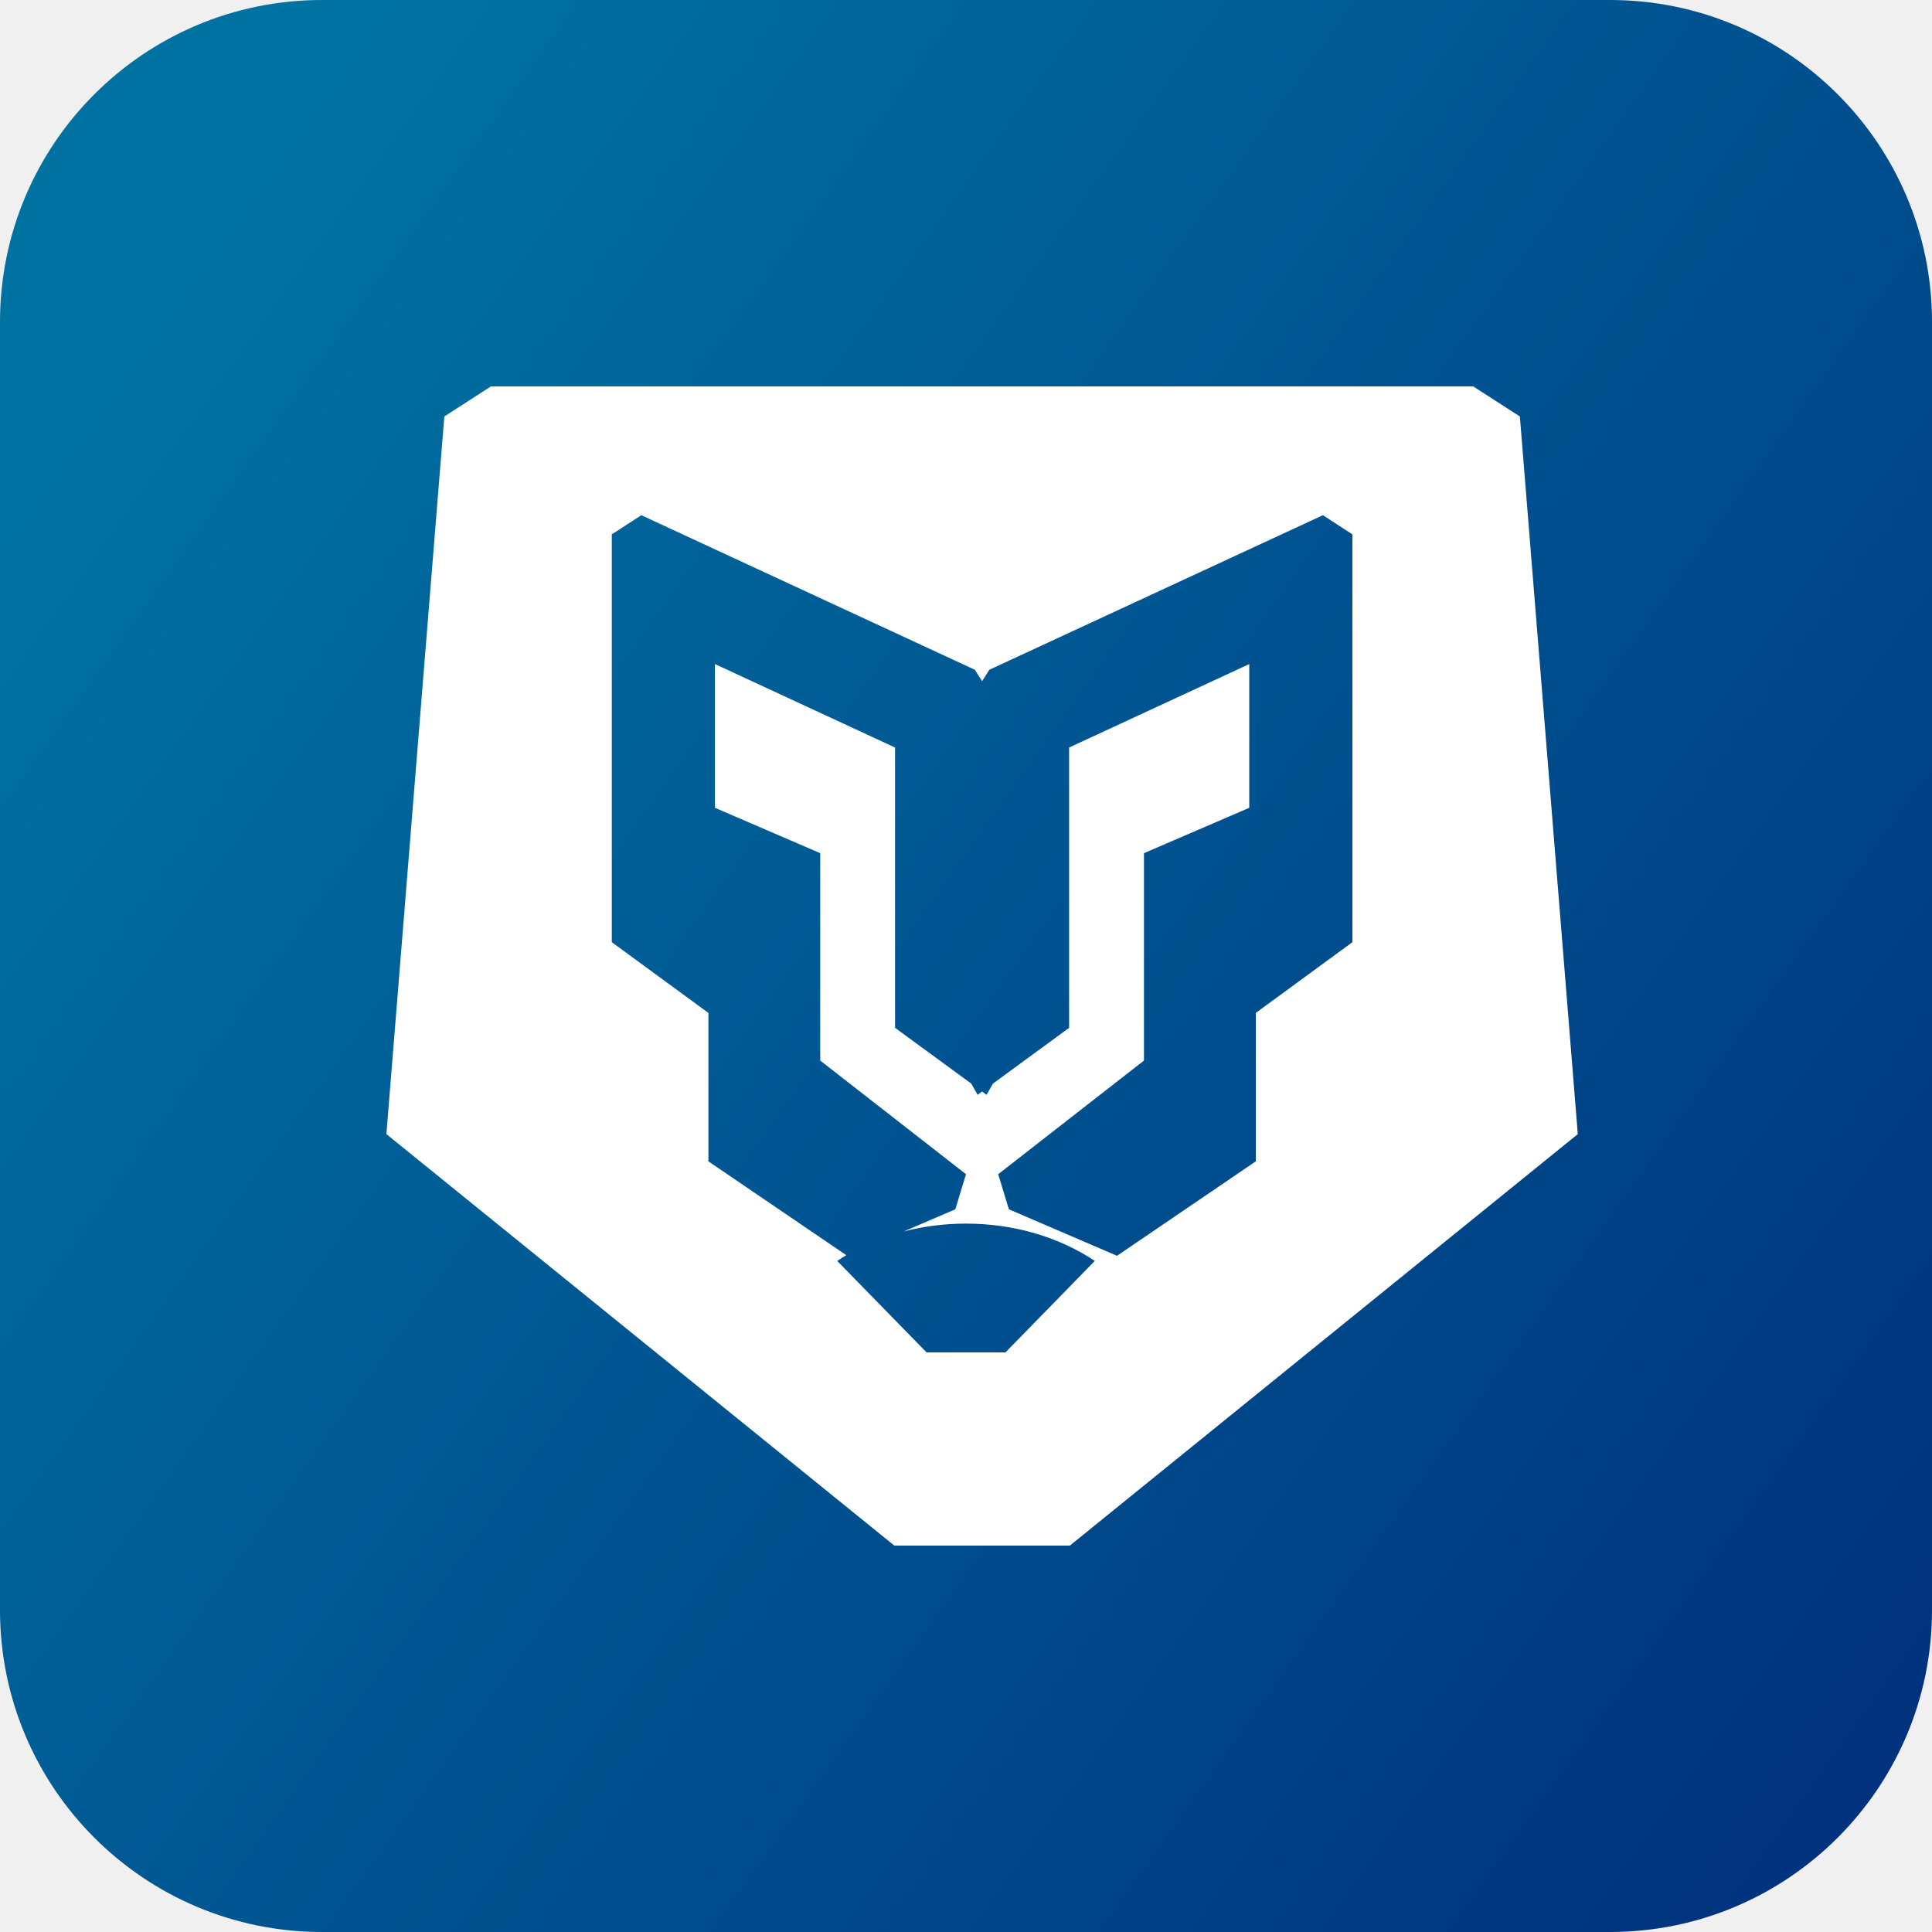
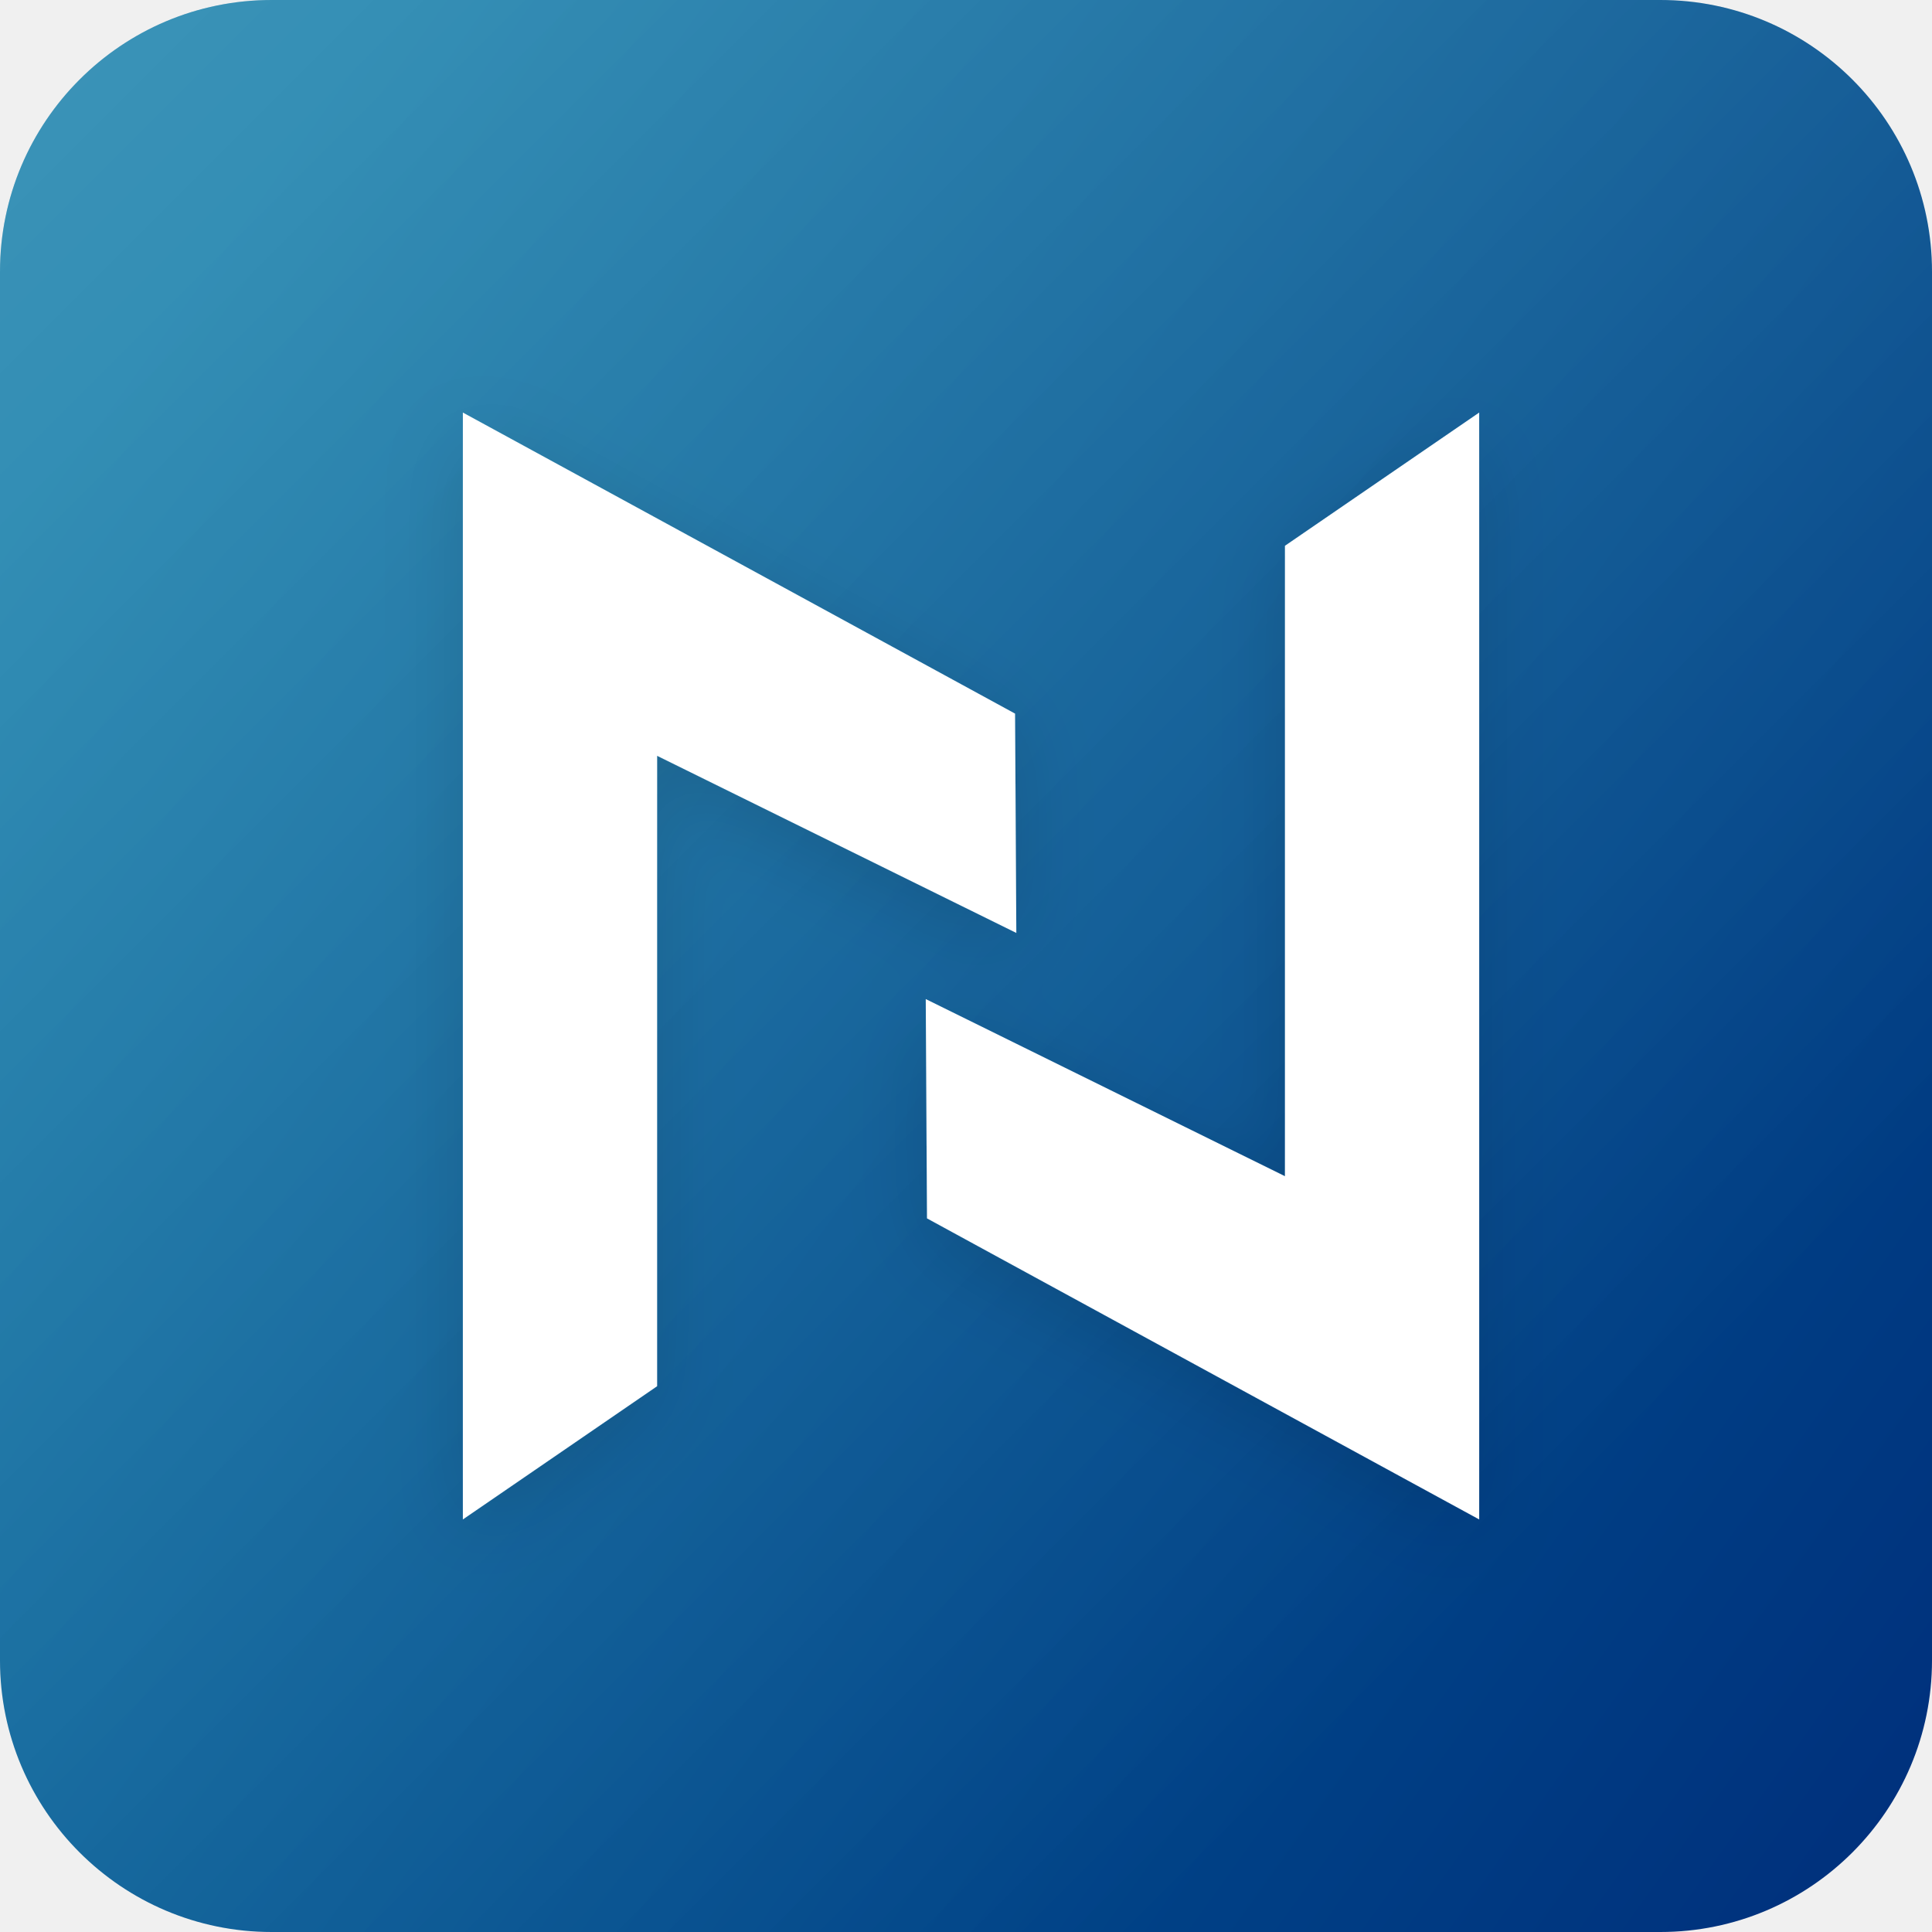
- <svg xmlns="http://www.w3.org/2000/svg" width="60px" height="60px" viewBox="0 0 60 60" version="1.1">
+ <svg xmlns="http://www.w3.org/2000/svg" xmlns:xlink="http://www.w3.org/1999/xlink" width="192" height="192" viewBox="0 0 192 192">
  <defs>
-     <linearGradient x1="0%" y1="28.4%" x2="100%" y2="100%" id="linearGradient-1">
-       <stop stop-color="#0072A2" offset="0%" />
-       <stop stop-color="#002E7B" offset="100%" />
+     <linearGradient id="numilli-icon-a" x1="0%" y1="28.4%" y2="100%">
+       <stop offset="0%" stop-color="#0072A2" />
+       <stop offset="100%" stop-color="#002E7B" />
    </linearGradient>
+     <linearGradient id="numilli-icon-c" x1="0%" y1="0%" y2="100%">
+       <stop offset="0%" stop-color="#FFF" stop-opacity=".24" />
+       <stop offset="79.46%" stop-color="#FFF" stop-opacity="0" />
+     </linearGradient>
+     <rect id="numilli-icon-b" width="192" height="192" rx="27" />
+     <filter id="numilli-icon-d" width="125.7%" height="123.6%" x="-12.9%" filterUnits="objectBoundingBox">
+       <feOffset dy="2" in="SourceAlpha" result="shadowOffsetOuter1" />
+       <feGaussianBlur in="shadowOffsetOuter1" result="shadowBlurOuter1" stdDeviation="4" />
+       <feColorMatrix in="shadowBlurOuter1" result="shadowMatrixOuter1" values="0 0 0 0 0   0 0 0 0 0   0 0 0 0 0  0 0 0 0.12 0" />
+       <feMerge>
+         <feMergeNode in="shadowMatrixOuter1" />
+         <feMergeNode in="SourceGraphic" />
+       </feMerge>
+     </filter>
  </defs>
-   <g id="Page-1" stroke="none" stroke-width="1" fill="none" fill-rule="evenodd">
-     <g id="numilli-icon">
-       <rect id="Rectangle-path" fill="url(#linearGradient-1)" fill-rule="nonzero" x="0" y="0" width="60" height="60" rx="10" />
-       <path d="M26.283,38.981 C26.186,39.039 26.092,39.098 26,39.159 L28.776,42 L31.225,42 L34,39.159 C32.916,38.436 31.522,38 30,38 C29.325,38 28.676,38.086 28.067,38.244 L29.668,37.556 L30,36.466 L25.473,32.937 L25.473,26.496 L22.203,25.087 L22.203,20.623 L27.797,23.215 L27.797,31.92 L30.163,33.652 L30.361,34 L30.5,33.898 L30.639,34 L30.837,33.652 L33.202,31.92 L33.202,23.215 L38.797,20.623 L38.797,25.087 L35.527,26.496 L35.527,32.937 L31,36.466 L31.332,37.556 L34.69,39 L39,36.066 L39,31.457 L42,29.26 L42,16.595 L41.084,16 L30.725,20.8 L30.5,21.155 L30.275,20.8 L19.917,16 L19,16.595 L19,29.26 L22,31.457 L22,36.067 L26.283,38.981 Z M45.752,12 L47.201,12.934 L49,35.221 L33.225,48 L27.774,48 L12,35.221 L13.799,12.934 L15.247,12 L45.752,12 Z" id="Combined-Shape-Copy" fill="#FFFFFF" />
+   <g fill="none" fill-rule="evenodd">
+     <rect width="192" height="192" fill="url(#numilli-icon-a)" rx="27" />
+     <use fill="url(#numilli-icon-c)" xlink:href="#numilli-icon-b" />
+     <g fill="#FFF" filter="url(#numilli-icon-d)" transform="translate(46 41)">
+       <polygon points="0 0 54.876 29.919 55 51.713 19.304 34.11 19.304 96.759 0 110" />
+       <polygon points="0 0 54.876 29.919 55 51.713 19.304 34.11 19.304 96.759 0 110" transform="rotate(-180 50.5 55)" />
    </g>
  </g>
</svg>
